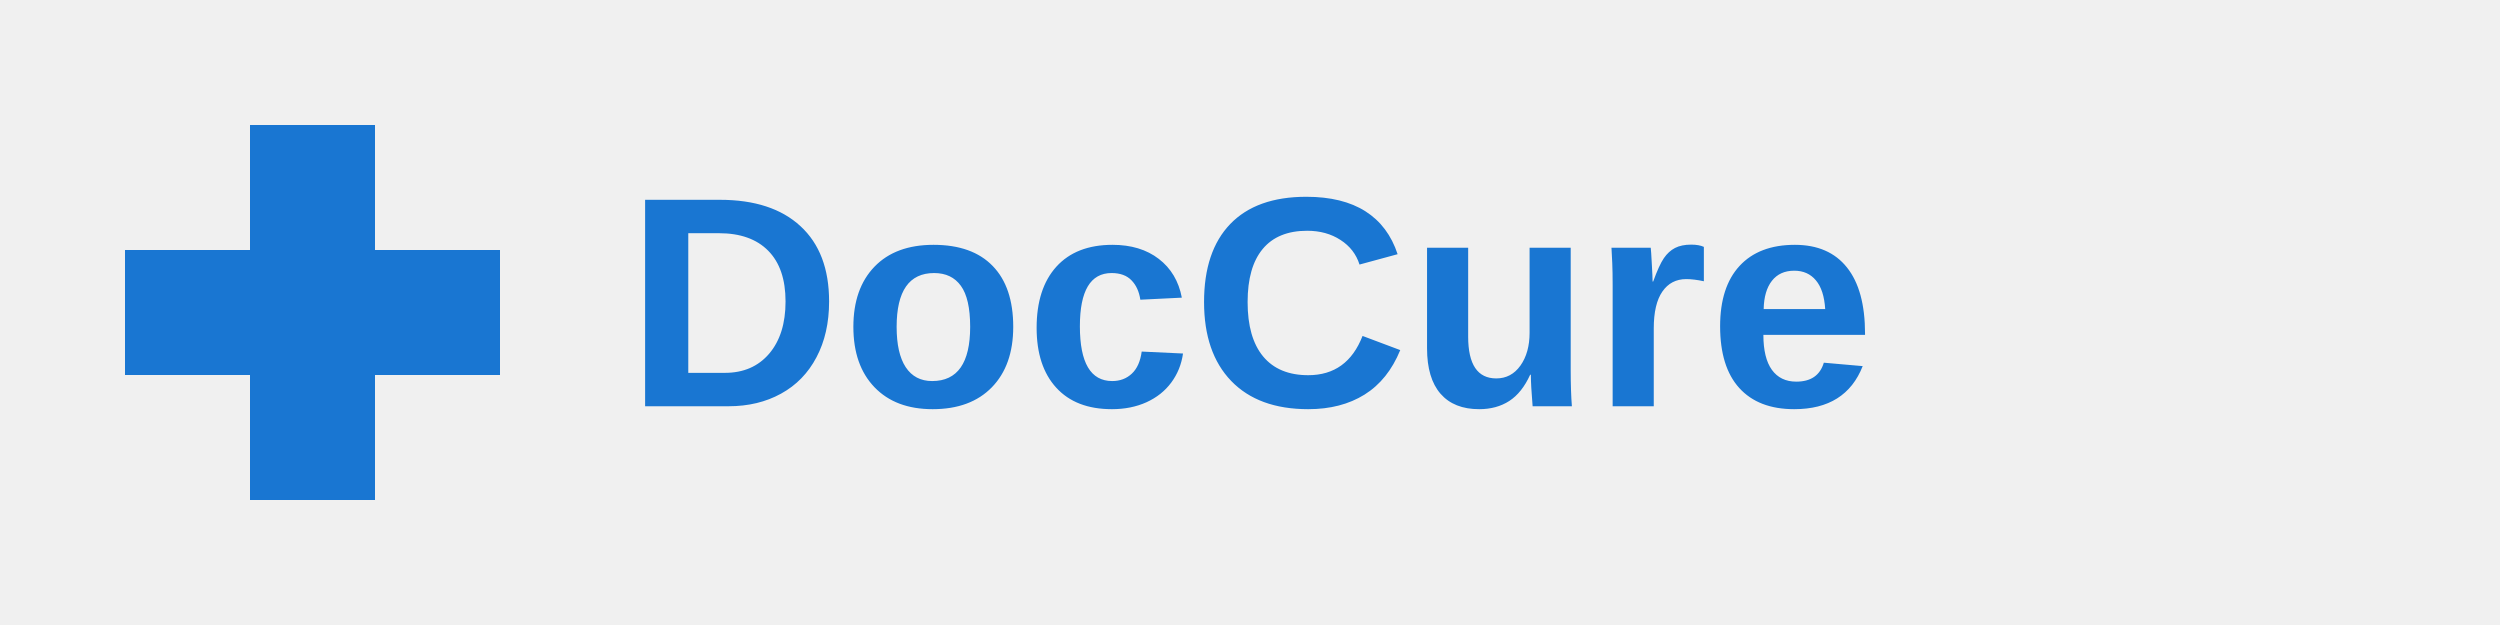
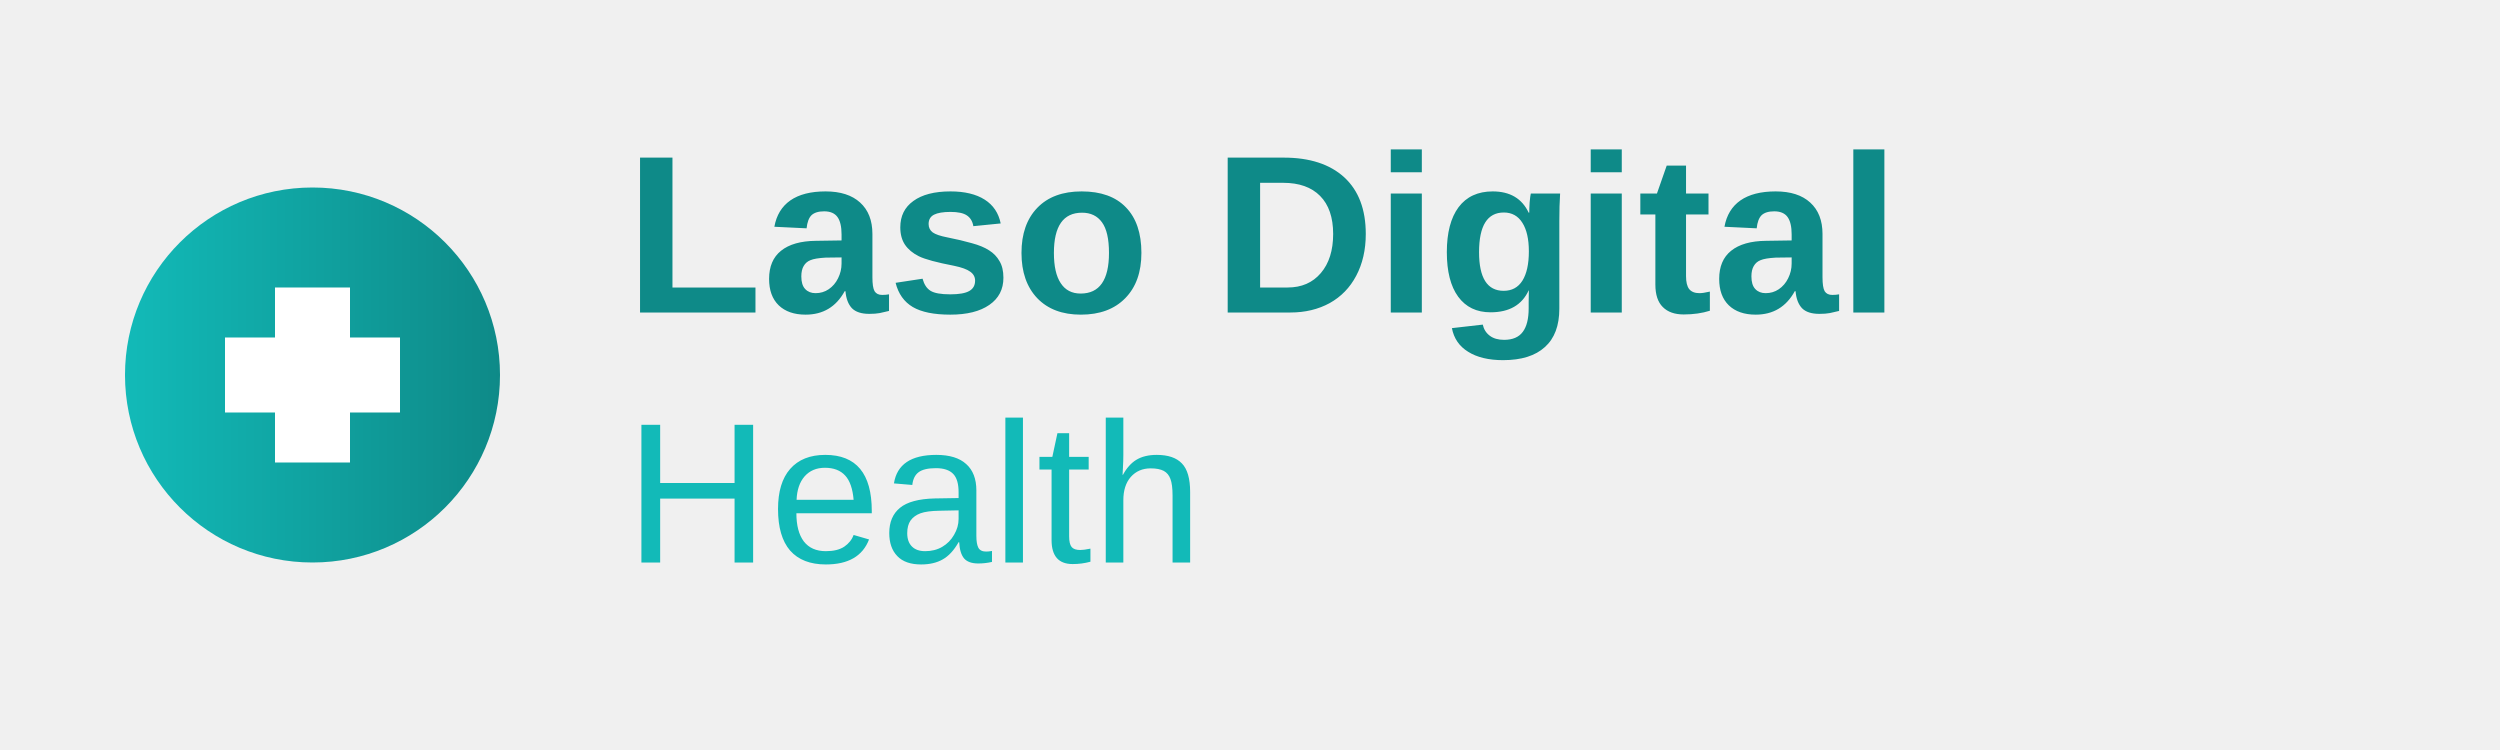
- <svg xmlns="http://www.w3.org/2000/svg" viewBox="0 0 400 100">
-   <path d="M40 20 h20 v20 h20 v20 h-20 v20 h-20 v-20 h-20 v-20 h20 z" fill="#1976D2" />
-   <text x="100" y="65" font-family="Arial, sans-serif" font-size="48" font-weight="bold" fill="#1976D2">DocCure</text>
+ <svg xmlns="http://www.w3.org/2000/svg" width="200" height="60" viewBox="0 0 200 60">
+   <defs>
+     <linearGradient id="logoGradient" x1="0%" y1="0%" x2="100%" y2="0%">
+       <stop offset="0%" style="stop-color:#12bab8;stop-opacity:1" />
+       <stop offset="100%" style="stop-color:#0e8a88;stop-opacity:1" />
+     </linearGradient>
+   </defs>
+   <g transform="translate(10, 15)">
+     <circle cx="15" cy="15" r="15" fill="url(#logoGradient)" />
+     <rect x="12" y="8" width="6" height="14" fill="white" />
+     <rect x="8" y="12" width="14" height="6" fill="white" />
+   </g>
+   <text x="50" y="25" font-family="Arial, sans-serif" font-size="18" font-weight="bold" fill="#0e8a88">
+     Laso Digital
+   </text>
+   <text x="50" y="45" font-family="Arial, sans-serif" font-size="16" font-weight="normal" fill="#12bab8">
+     Health
+   </text>
</svg>
